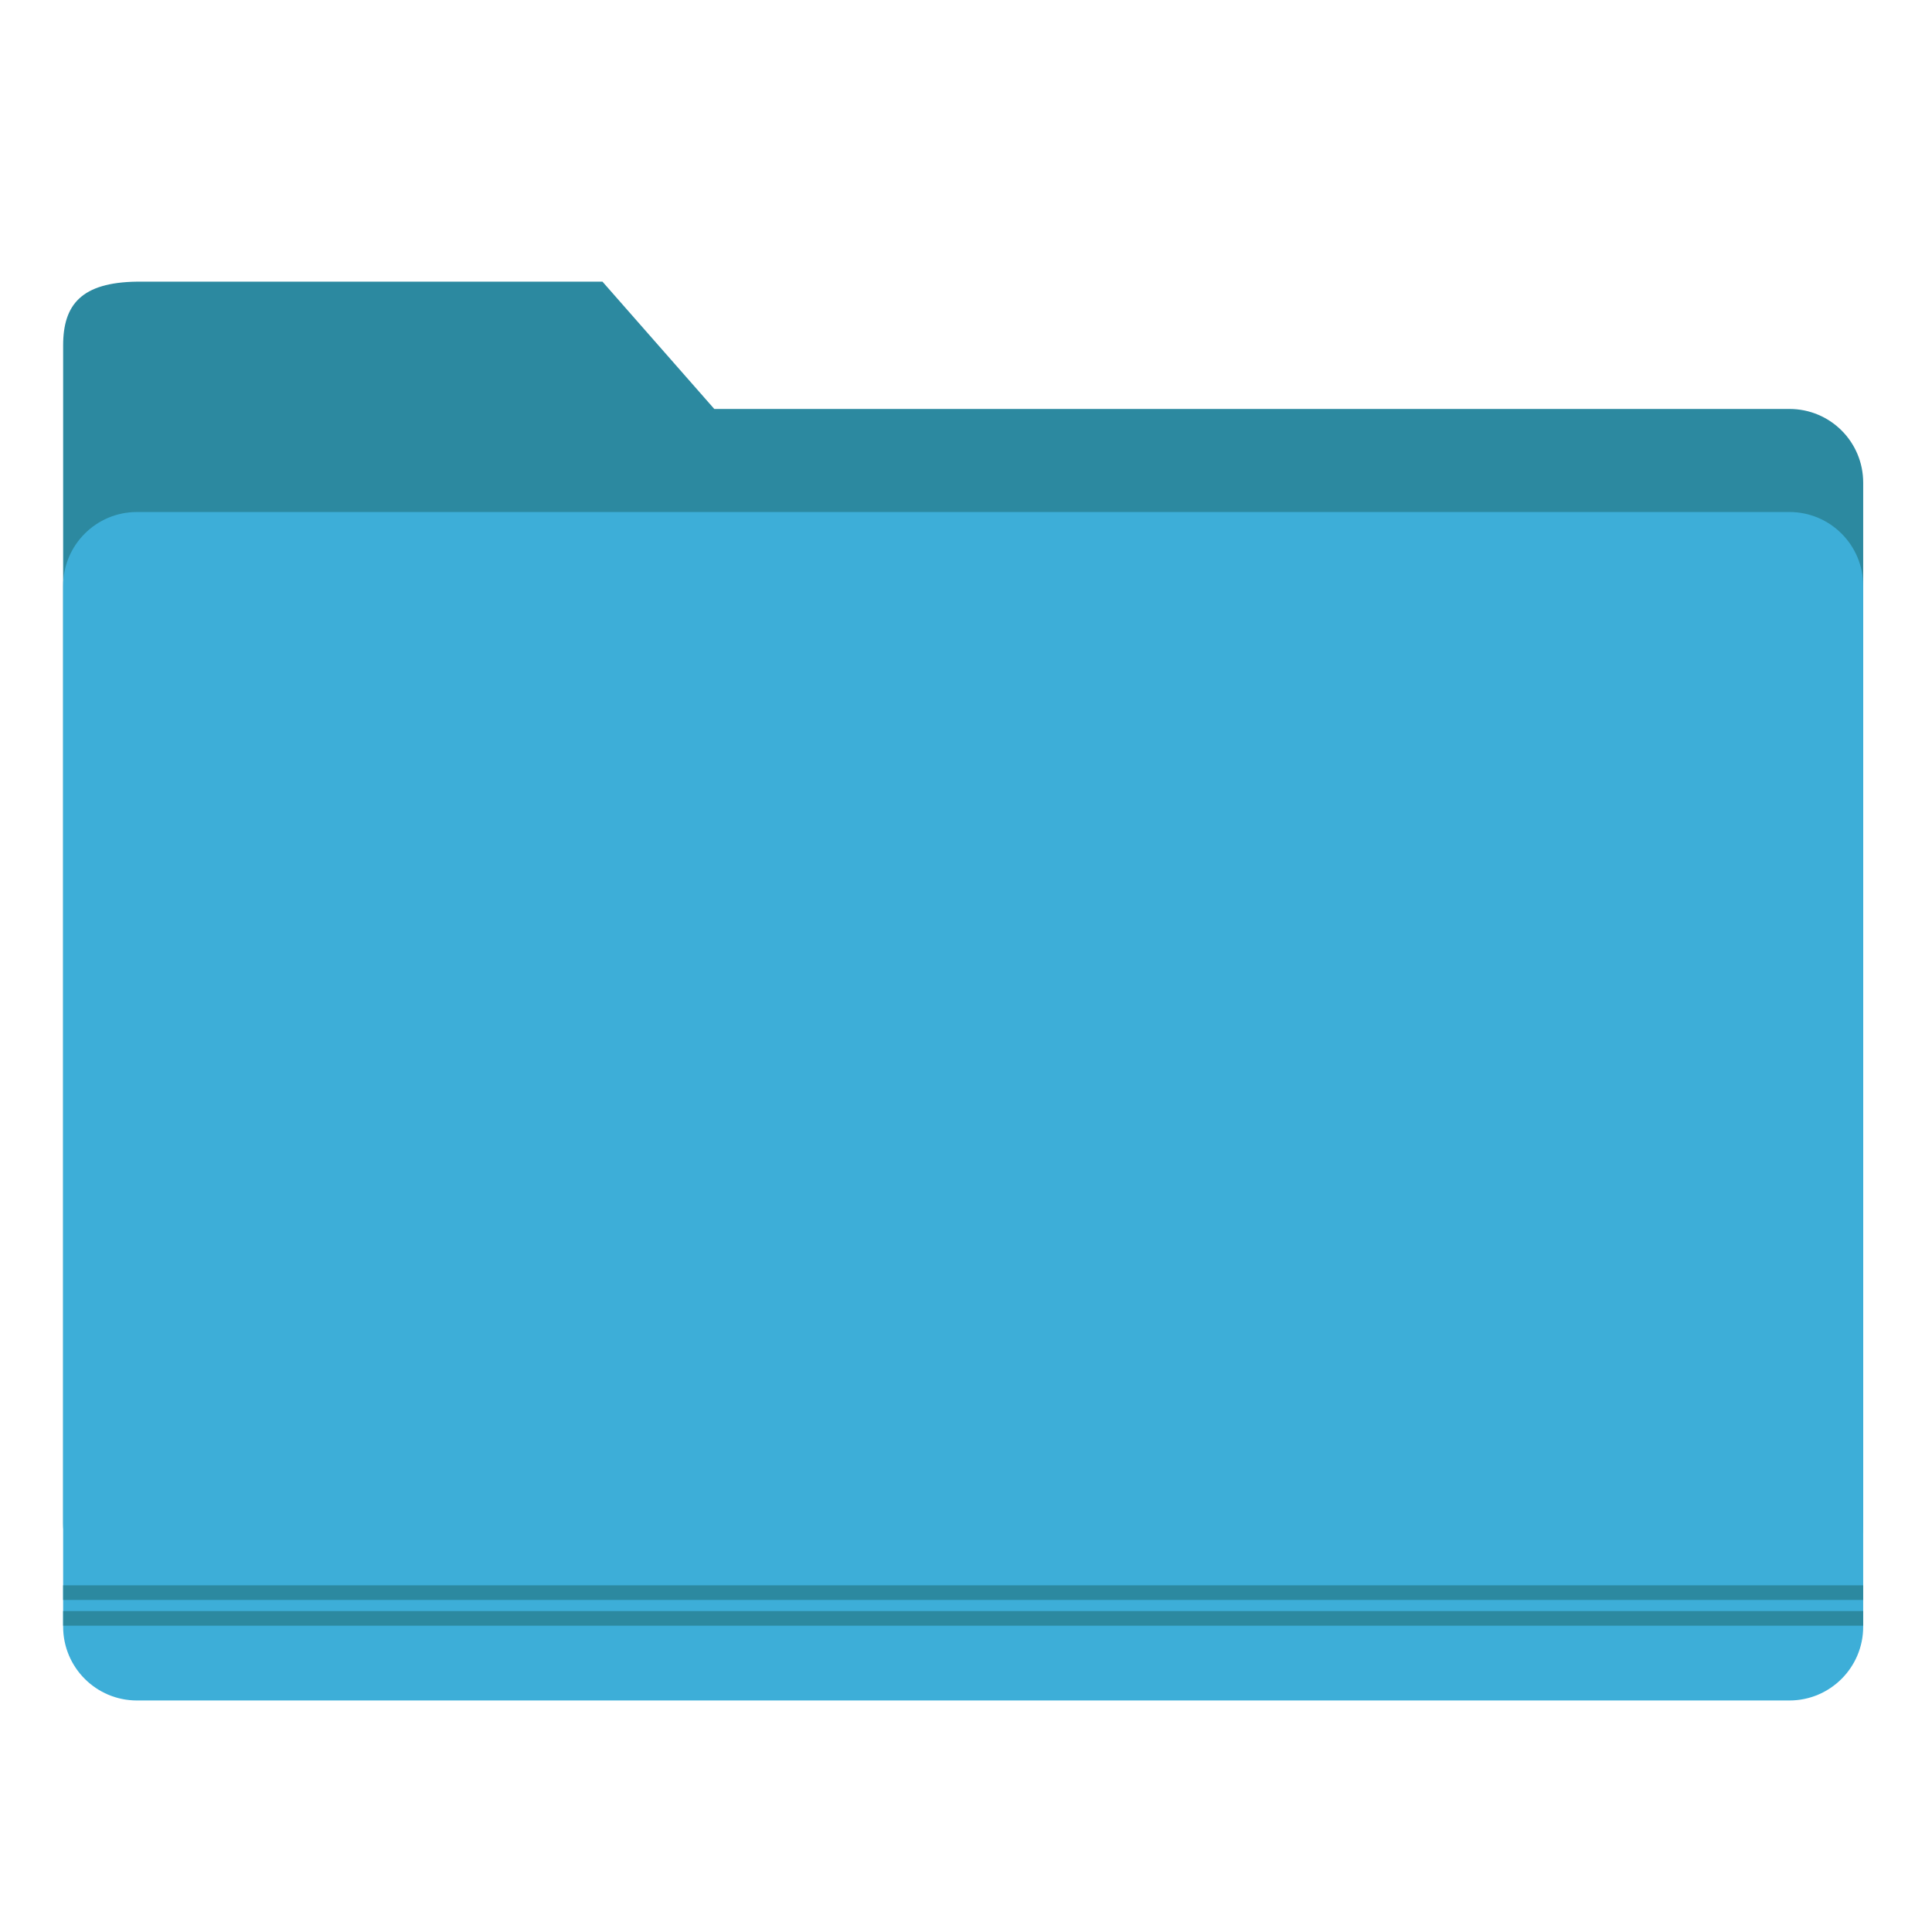
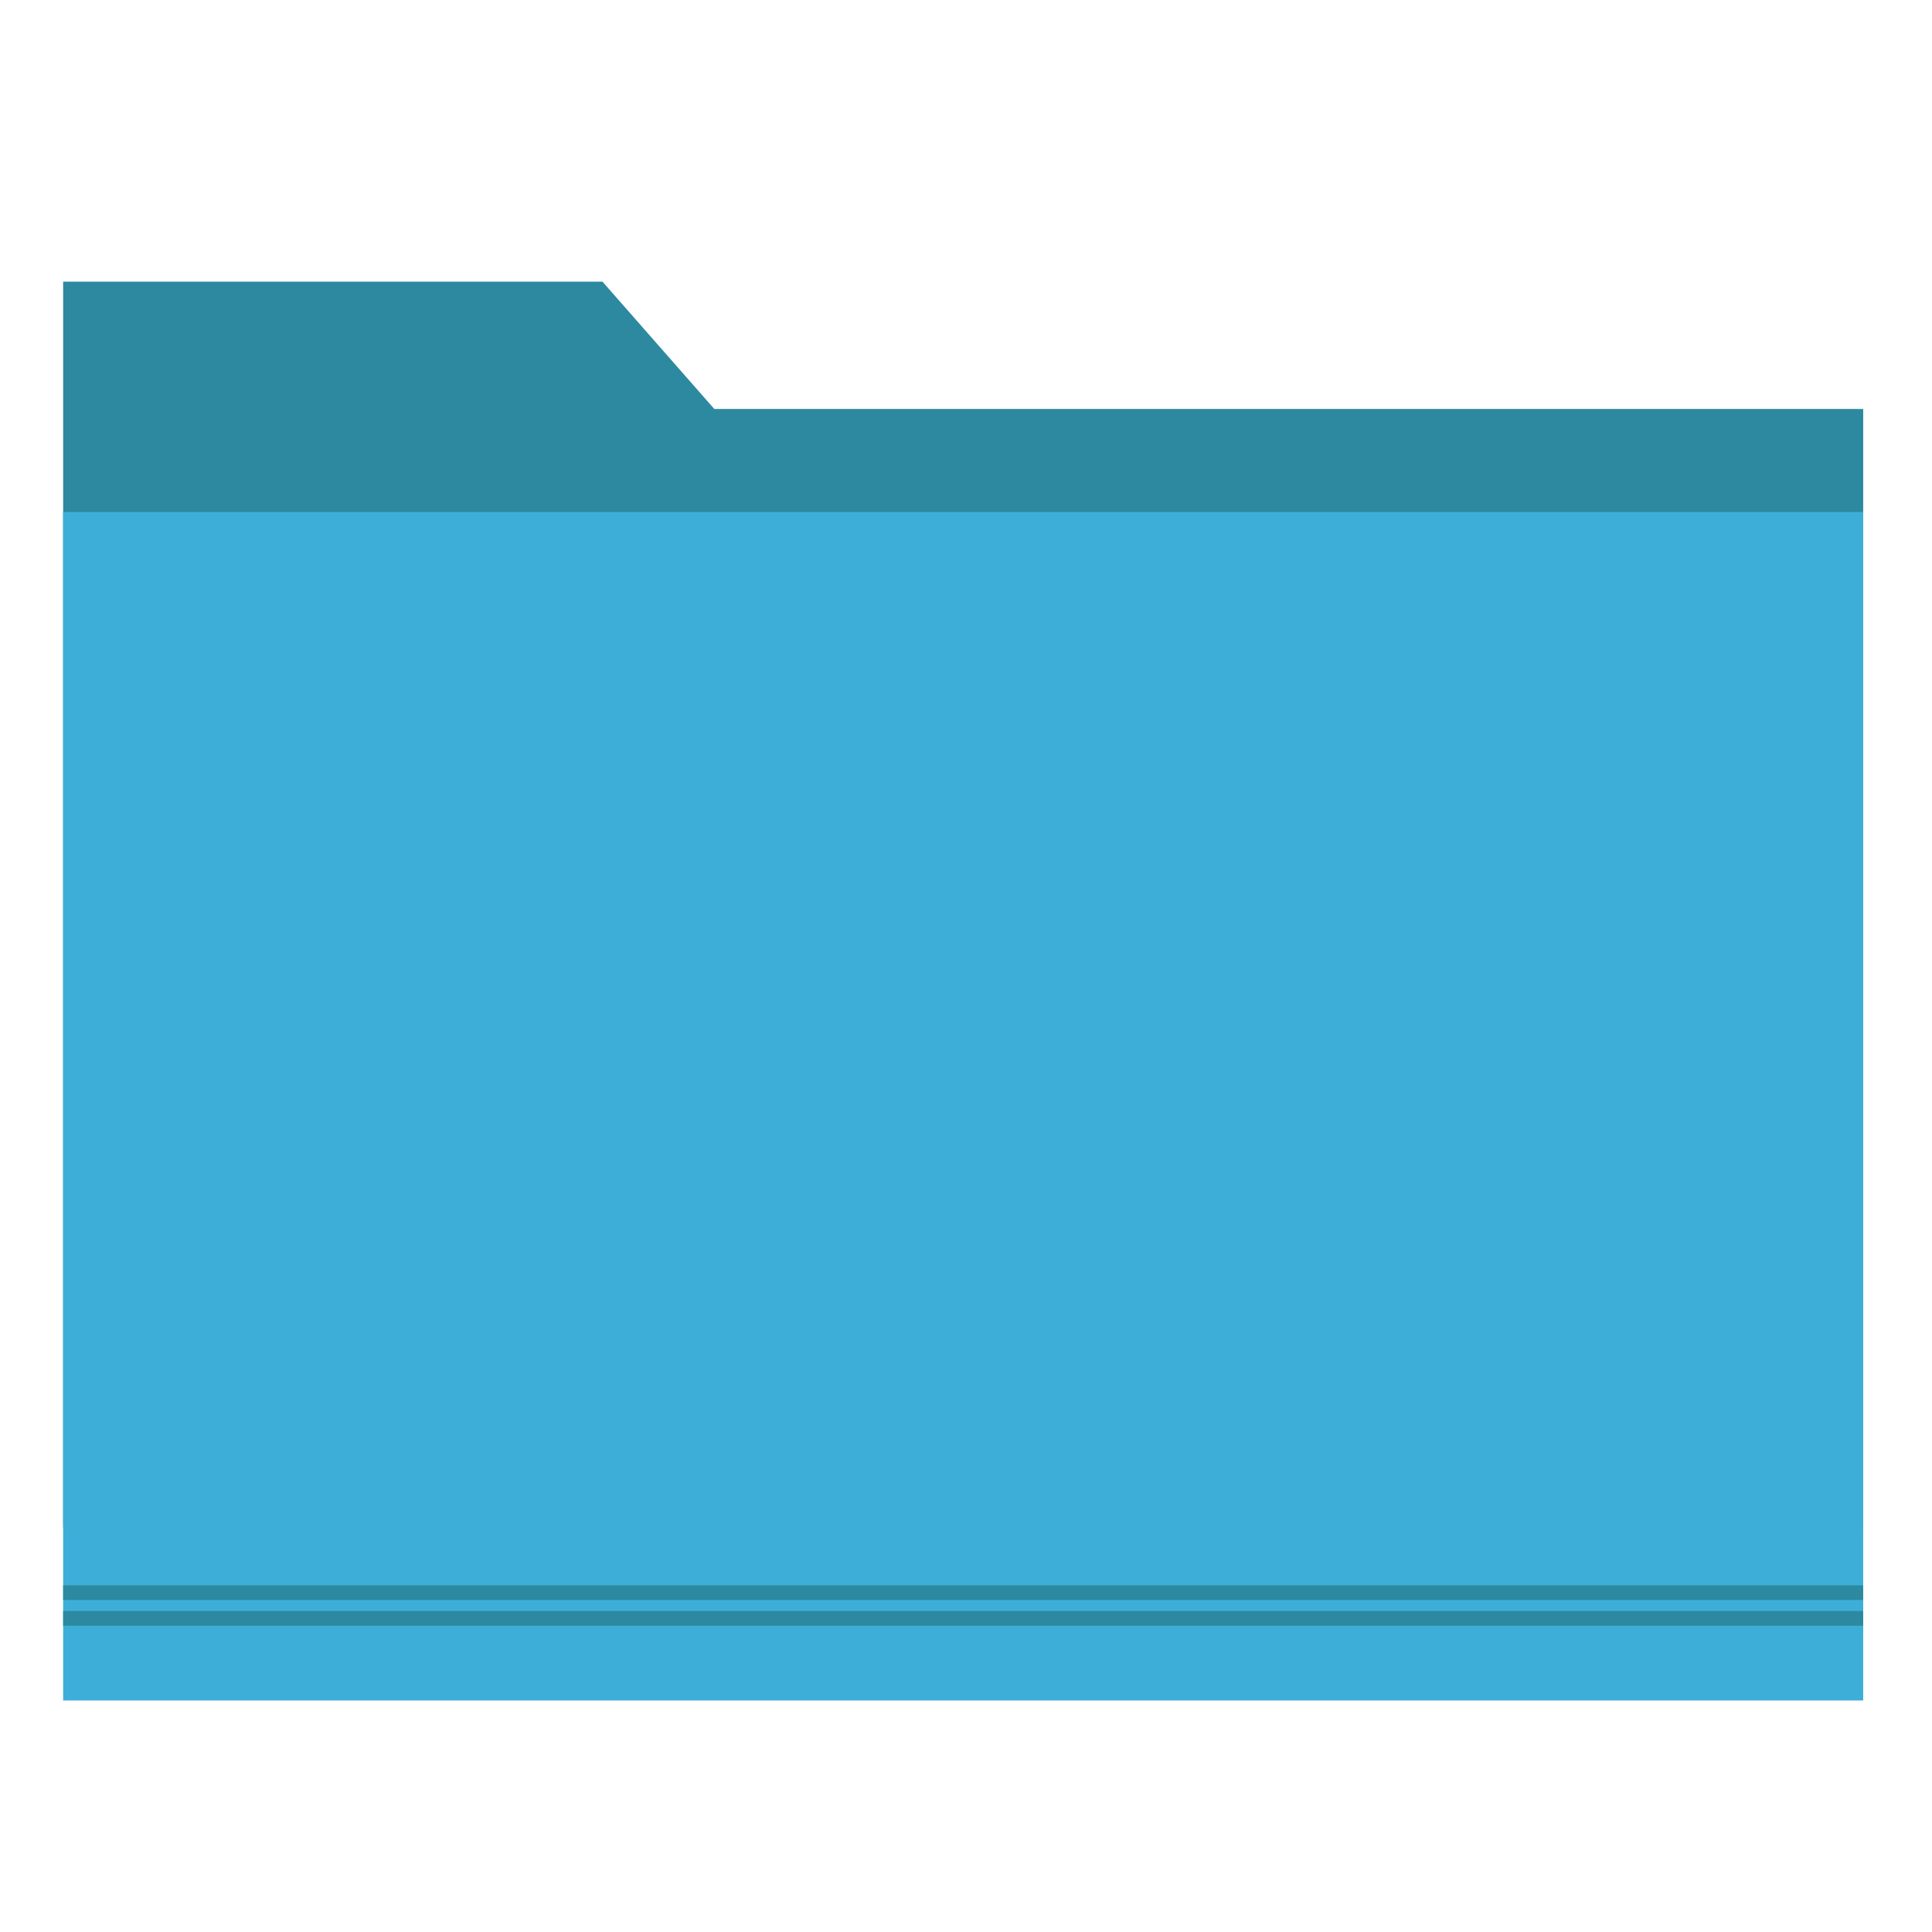
<svg xmlns="http://www.w3.org/2000/svg" width="512" height="512" id="svg2" version="1.1">
  <defs id="defs4" />
  <g id="layer1" transform="translate(0,-540.3622)">
-     <g id="g4155">
-       <path id="rect4150" d="m 36.291,615.006 123.371,0 29.63,33.733 284.917,0 c 10.835,0 19.558,8.723 19.558,19.558 l 0,275.841 c 0,10.835 -8.723,19.558 -19.558,19.558 l -437.917,0 c -10.835,0 -19.558,-8.723 -19.558,-19.558 l 0,-312.255 c 0,-10.835 4.892,-16.681 19.558,-16.877 z" style="opacity:1;fill:#2c89a0;fill-opacity:1;stroke:none;stroke-width:0.5;stroke-linecap:round;stroke-miterlimit:4;stroke-dasharray:none;stroke-opacity:1" />
-       <rect ry="19.558" y="676.049" x="16.733" height="314.957" width="477.033" id="rect3348" style="opacity:1;fill:#3daed8;fill-opacity:1;stroke:none;stroke-width:0.5;stroke-linecap:round;stroke-miterlimit:4;stroke-dasharray:none;stroke-opacity:1" />
+     <g id="g4143">
+       <path id="rect4150" d="m 36.291,615.006 123.371,2.4e-4 29.63,33.733 284.917,7e-5 19.558,0 0,295.399 c 0,10.835 -8.723,19.558 -19.558,19.558 l -437.917,0 c -10.835,0 -19.558,-8.723 -19.558,-19.558 l 0,-329.132 z" style="opacity:1;fill:#2c89a0;fill-opacity:1;stroke:none;stroke-width:0.5;stroke-linecap:round;stroke-miterlimit:4;stroke-dasharray:none;stroke-opacity:1" />
+       <path id="rect3348" d="m 16.733,676.049 477.033,0 0,314.957 -477.033,0 z" style="opacity:1;fill:#3daed8;fill-opacity:1;stroke:none;stroke-width:0.5;stroke-linecap:round;stroke-miterlimit:4;stroke-dasharray:none;stroke-opacity:1" />
      <path id="rect4153" d="m 16.732,967.311 0,3.877 477.03,0 0,-3.877 -477.03,0 z" style="opacity:1;fill:#2c89a0;fill-opacity:1;stroke:none;stroke-width:0.5;stroke-linecap:round;stroke-miterlimit:4;stroke-dasharray:none;stroke-opacity:1" />
      <path style="opacity:1;fill:#2c89a0;fill-opacity:1;stroke:none;stroke-width:0.5;stroke-linecap:round;stroke-miterlimit:4;stroke-dasharray:none;stroke-opacity:1" d="m 16.732,960.49 0,3.877 477.03,0 0,-3.877 -477.03,0 z" id="path4159" />
    </g>
  </g>
</svg>
